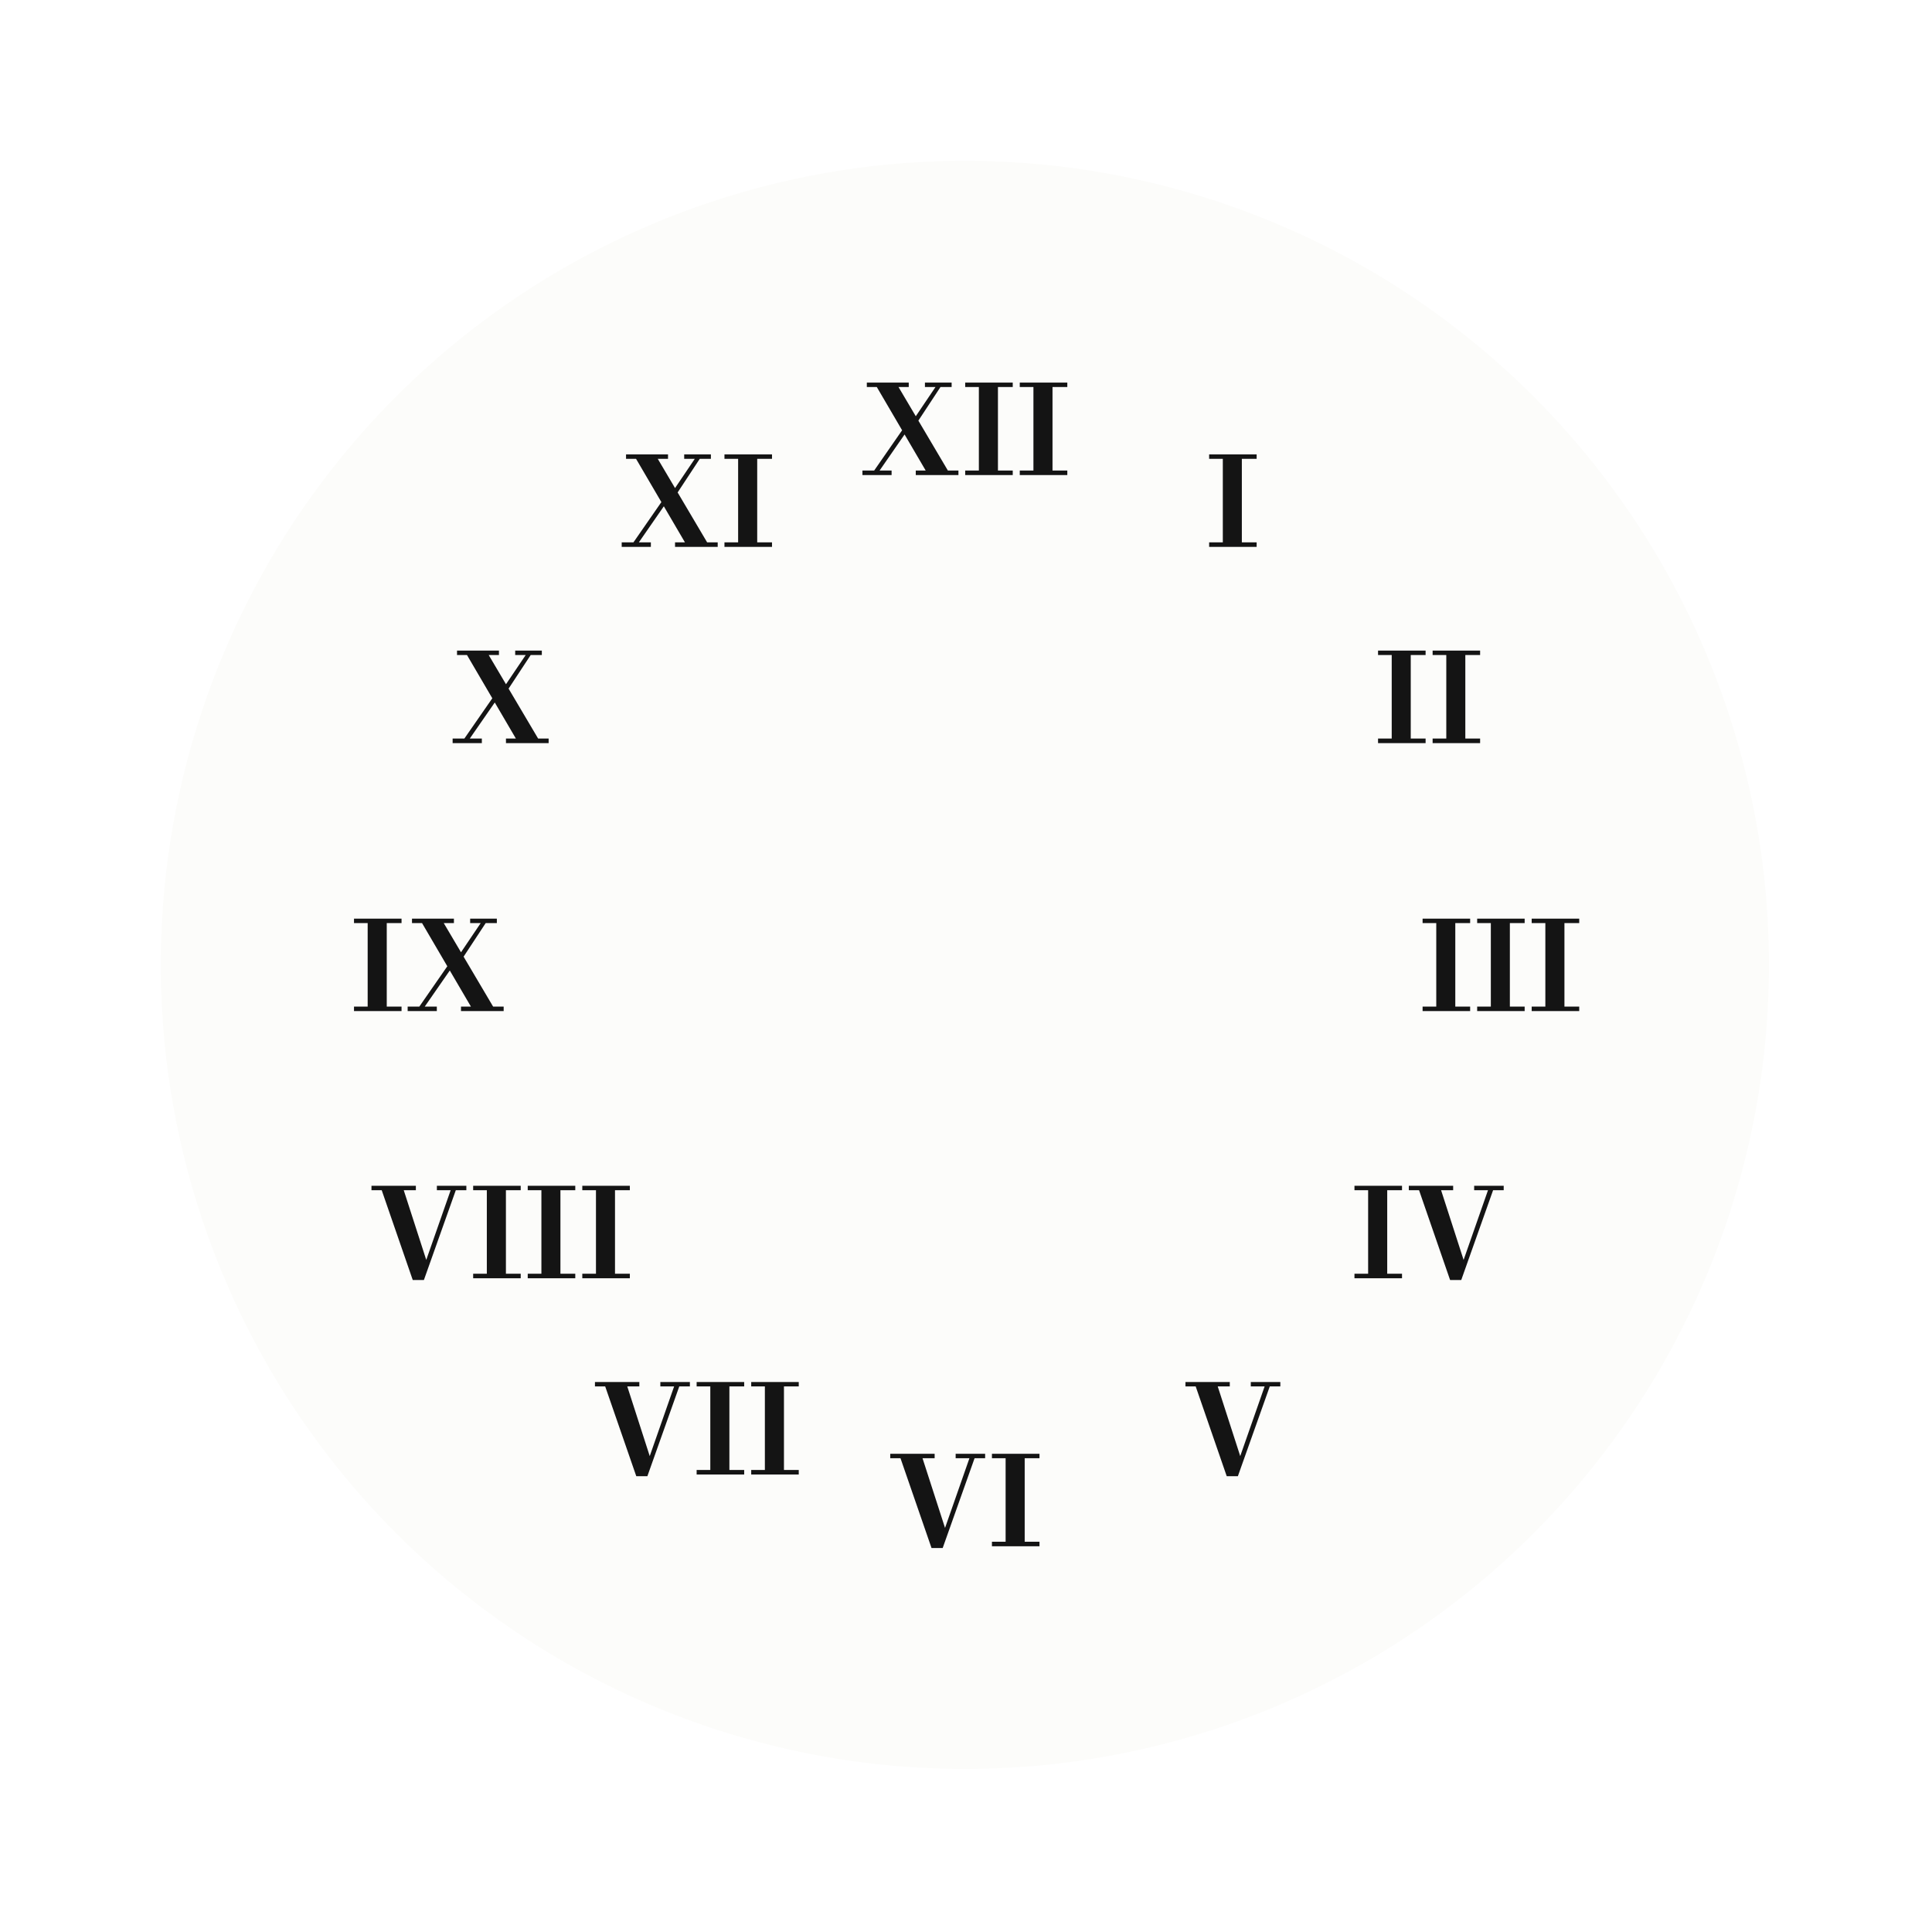
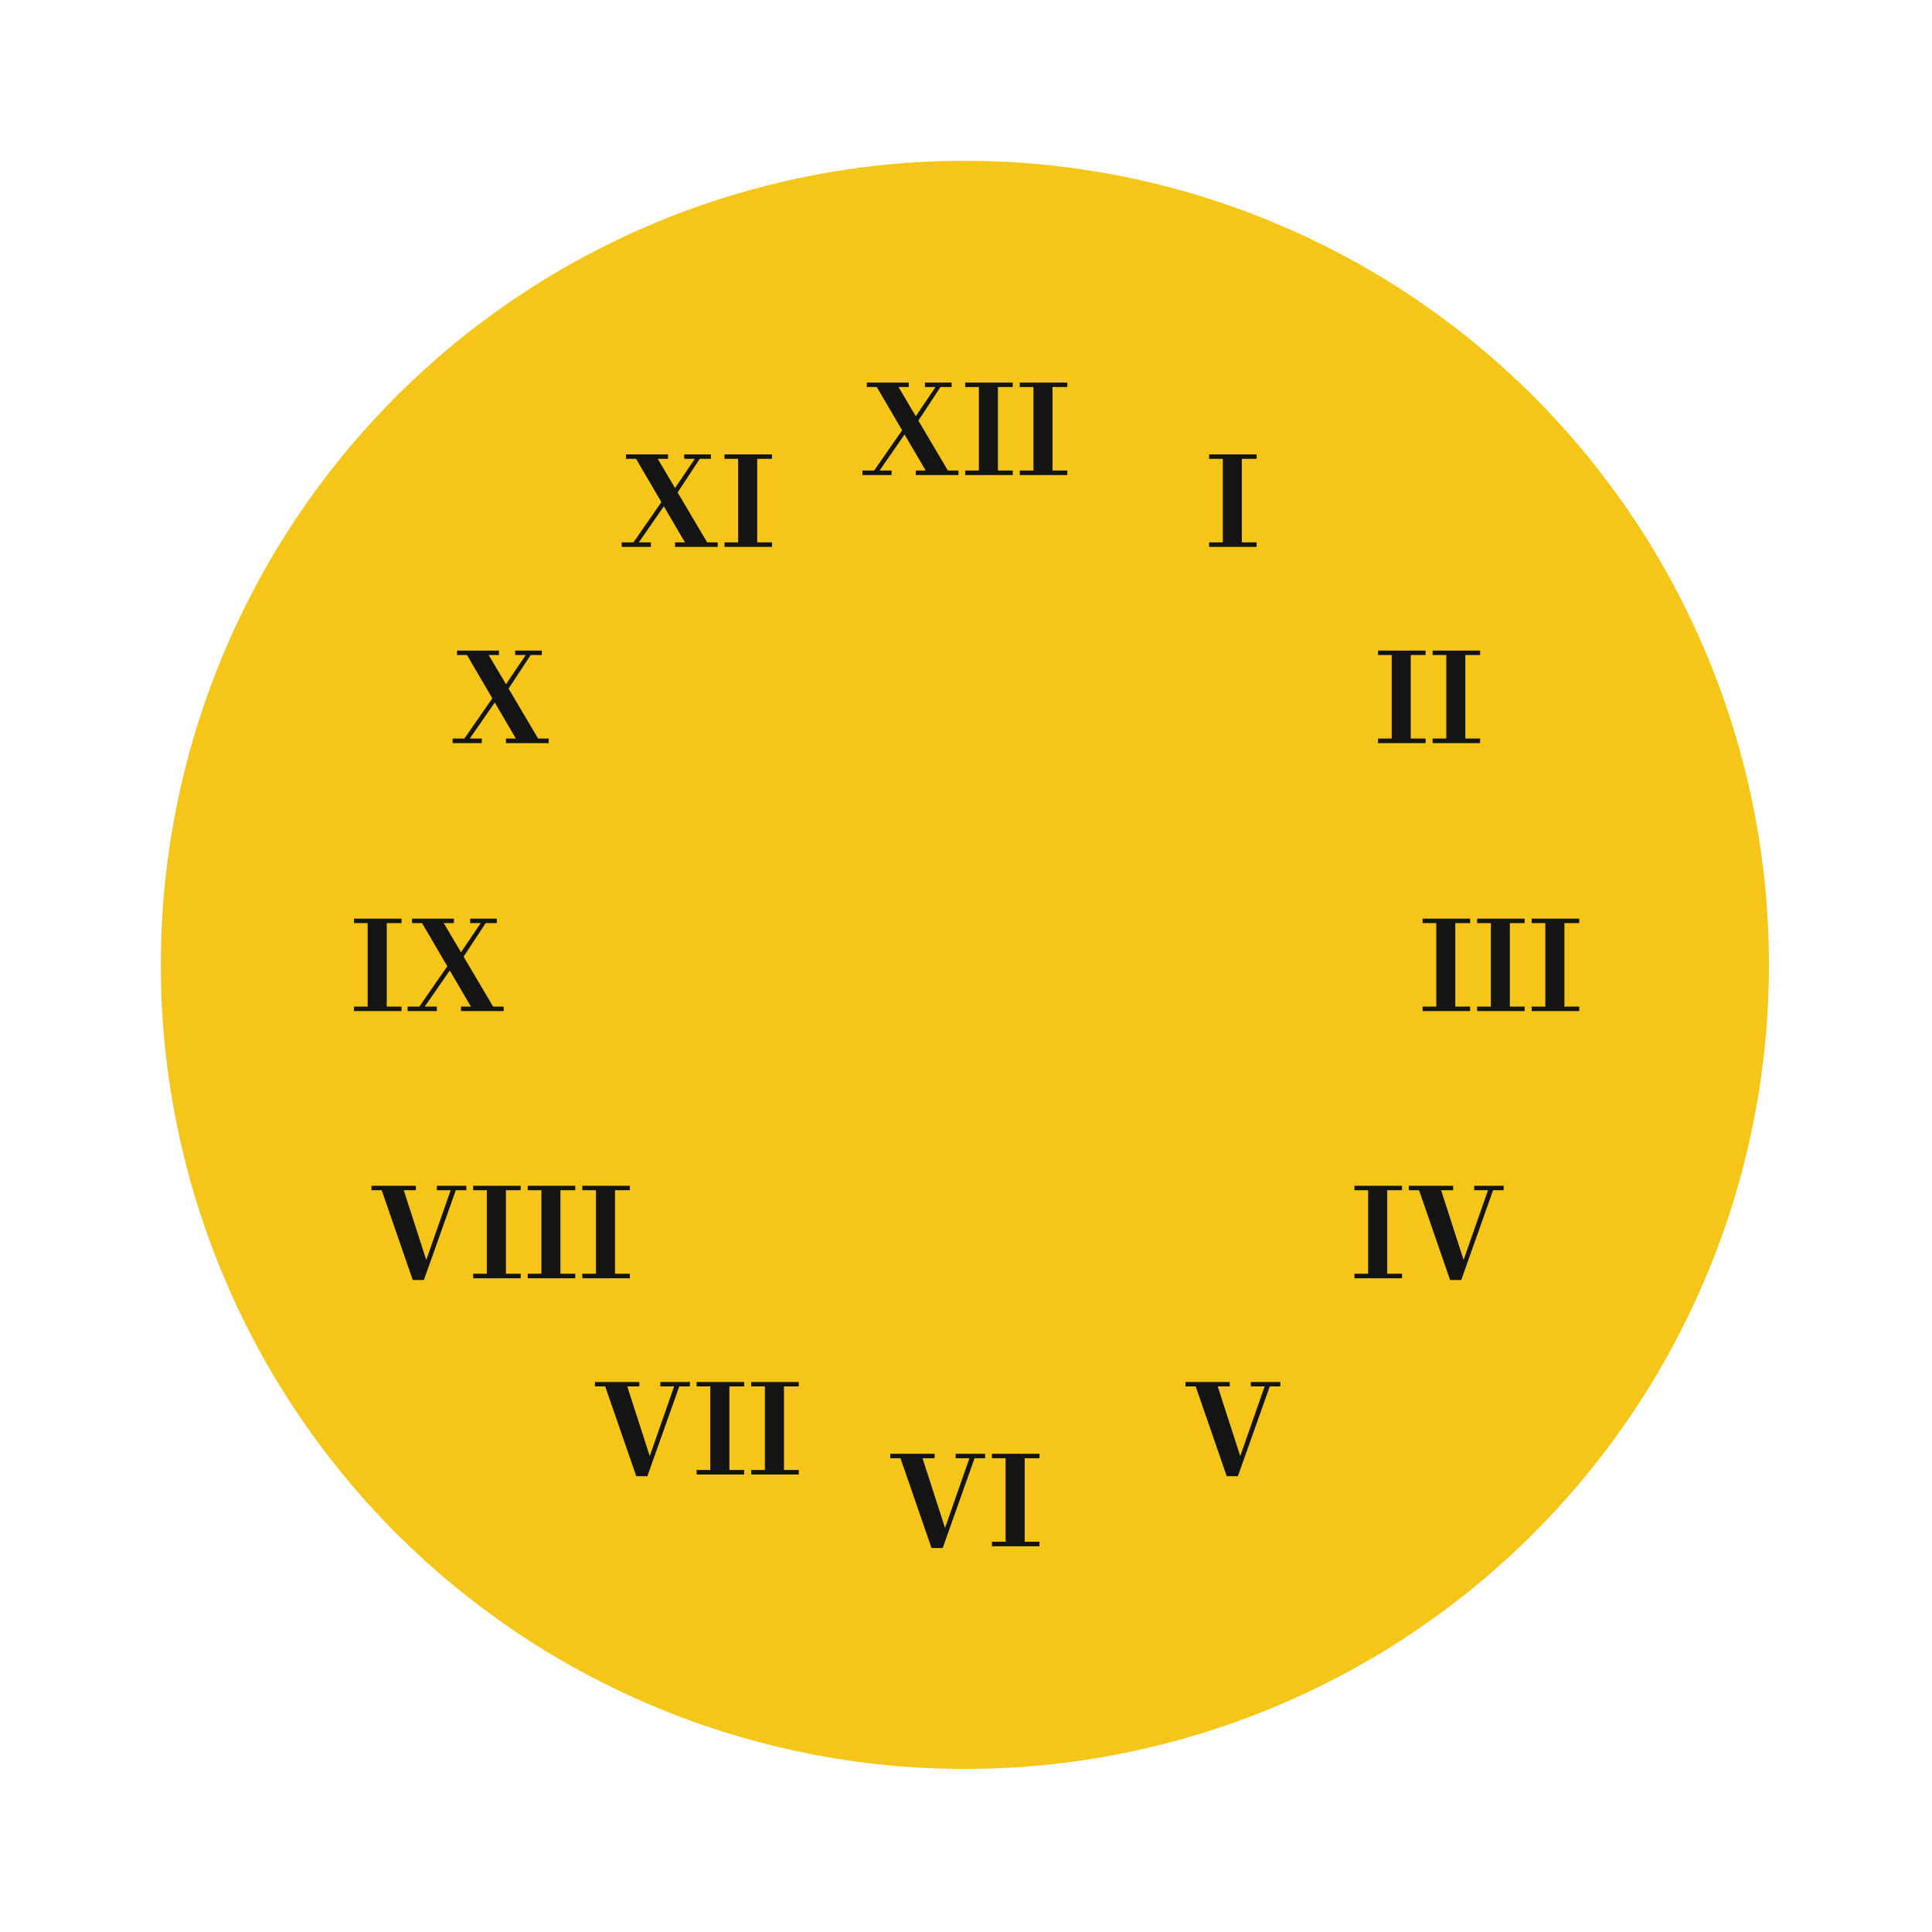
<svg xmlns="http://www.w3.org/2000/svg" width="613" height="613">
-   <path fill="#FCFCFA" transform="matrix(17.0079 0 -0 -17.0079 306.142 306.142)" d="M15 0Q15 0.368 14.982 0.736Q14.964 1.104 14.928 1.47Q14.892 1.837 14.838 2.201Q14.784 2.565 14.712 2.926Q14.64 3.288 14.55 3.645Q14.461 4.002 14.354 4.354Q14.247 4.707 14.123 5.053Q13.999 5.4 13.858 5.74Q13.717 6.08 13.56 6.413Q13.402 6.746 13.229 7.071Q13.055 7.396 12.866 7.712Q12.677 8.027 12.472 8.334Q12.267 8.64 12.048 8.935Q11.829 9.231 11.595 9.516Q11.362 9.801 11.114 10.073Q10.867 10.346 10.607 10.607Q10.346 10.867 10.073 11.114Q9.801 11.362 9.516 11.595Q9.231 11.829 8.935 12.048Q8.64 12.267 8.334 12.472Q8.027 12.677 7.712 12.866Q7.396 13.055 7.071 13.229Q6.746 13.402 6.413 13.56Q6.08 13.717 5.74 13.858Q5.4 13.999 5.053 14.123Q4.707 14.247 4.354 14.354Q4.002 14.461 3.645 14.55Q3.288 14.64 2.926 14.712Q2.565 14.784 2.201 14.838Q1.837 14.892 1.47 14.928Q1.104 14.964 0.736 14.982Q0.368 15 0 15Q-0.368 15 -0.736 14.982Q-1.104 14.964 -1.47 14.928Q-1.837 14.892 -2.201 14.838Q-2.565 14.784 -2.926 14.712Q-3.288 14.64 -3.645 14.55Q-4.002 14.461 -4.354 14.354Q-4.707 14.247 -5.053 14.123Q-5.4 13.999 -5.74 13.858Q-6.08 13.717 -6.413 13.56Q-6.746 13.402 -7.071 13.229Q-7.396 13.055 -7.712 12.866Q-8.027 12.677 -8.334 12.472Q-8.64 12.267 -8.935 12.048Q-9.231 11.829 -9.516 11.595Q-9.801 11.362 -10.073 11.114Q-10.346 10.867 -10.607 10.607Q-10.867 10.346 -11.114 10.073Q-11.362 9.801 -11.595 9.516Q-11.829 9.231 -12.048 8.935Q-12.267 8.64 -12.472 8.334Q-12.677 8.027 -12.866 7.712Q-13.055 7.396 -13.229 7.071Q-13.402 6.746 -13.56 6.413Q-13.717 6.08 -13.858 5.74Q-13.999 5.4 -14.123 5.053Q-14.247 4.707 -14.354 4.354Q-14.461 4.002 -14.55 3.645Q-14.64 3.288 -14.712 2.926Q-14.784 2.565 -14.838 2.201Q-14.892 1.837 -14.928 1.47Q-14.964 1.104 -14.982 0.736Q-15 0.368 -15 0Q-15 -0.368 -14.982 -0.736Q-14.964 -1.104 -14.928 -1.47Q-14.892 -1.837 -14.838 -2.201Q-14.784 -2.565 -14.712 -2.926Q-14.64 -3.288 -14.55 -3.645Q-14.461 -4.002 -14.354 -4.354Q-14.247 -4.707 -14.123 -5.053Q-13.999 -5.4 -13.858 -5.74Q-13.717 -6.08 -13.56 -6.413Q-13.402 -6.746 -13.229 -7.071Q-13.055 -7.396 -12.866 -7.712Q-12.677 -8.027 -12.472 -8.334Q-12.267 -8.64 -12.048 -8.935Q-11.829 -9.231 -11.595 -9.516Q-11.362 -9.801 -11.114 -10.073Q-10.867 -10.346 -10.607 -10.607Q-10.346 -10.867 -10.073 -11.114Q-9.801 -11.362 -9.516 -11.595Q-9.231 -11.829 -8.935 -12.048Q-8.64 -12.267 -8.334 -12.472Q-8.027 -12.677 -7.712 -12.866Q-7.396 -13.055 -7.071 -13.229Q-6.746 -13.402 -6.413 -13.56Q-6.08 -13.717 -5.74 -13.858Q-5.4 -13.999 -5.053 -14.123Q-4.707 -14.247 -4.354 -14.354Q-4.002 -14.461 -3.645 -14.55Q-3.288 -14.64 -2.926 -14.712Q-2.565 -14.784 -2.201 -14.838Q-1.837 -14.892 -1.47 -14.928Q-1.104 -14.964 -0.736 -14.982Q-0.368 -15 0 -15Q0.368 -15 0.736 -14.982Q1.104 -14.964 1.47 -14.928Q1.837 -14.892 2.201 -14.838Q2.565 -14.784 2.926 -14.712Q3.288 -14.64 3.645 -14.55Q4.002 -14.461 4.354 -14.354Q4.707 -14.247 5.053 -14.123Q5.4 -13.999 5.74 -13.858Q6.08 -13.717 6.413 -13.56Q6.746 -13.402 7.071 -13.229Q7.396 -13.055 7.712 -12.866Q8.027 -12.677 8.334 -12.472Q8.64 -12.267 8.935 -12.048Q9.231 -11.829 9.516 -11.595Q9.801 -11.362 10.073 -11.114Q10.346 -10.867 10.607 -10.607Q10.867 -10.346 11.114 -10.073Q11.362 -9.801 11.595 -9.516Q11.829 -9.231 12.048 -8.935Q12.267 -8.64 12.472 -8.334Q12.677 -8.027 12.866 -7.712Q13.055 -7.396 13.229 -7.071Q13.402 -6.746 13.56 -6.413Q13.717 -6.08 13.858 -5.74Q13.999 -5.4 14.123 -5.053Q14.247 -4.707 14.354 -4.354Q14.461 -4.002 14.55 -3.645Q14.64 -3.288 14.712 -2.926Q14.784 -2.565 14.838 -2.201Q14.892 -1.837 14.928 -1.47Q14.964 -1.104 14.982 -0.736Q15 -0.368 15 0Z" />
+   <path fill="#F5C518" transform="matrix(17.0079 0 -0 -17.0079 306.142 306.142)" d="M15 0Q15 0.368 14.982 0.736Q14.964 1.104 14.928 1.47Q14.892 1.837 14.838 2.201Q14.784 2.565 14.712 2.926Q14.64 3.288 14.55 3.645Q14.461 4.002 14.354 4.354Q14.247 4.707 14.123 5.053Q13.999 5.4 13.858 5.74Q13.717 6.08 13.56 6.413Q13.402 6.746 13.229 7.071Q13.055 7.396 12.866 7.712Q12.677 8.027 12.472 8.334Q12.267 8.64 12.048 8.935Q11.829 9.231 11.595 9.516Q11.362 9.801 11.114 10.073Q10.867 10.346 10.607 10.607Q10.346 10.867 10.073 11.114Q9.801 11.362 9.516 11.595Q9.231 11.829 8.935 12.048Q8.64 12.267 8.334 12.472Q8.027 12.677 7.712 12.866Q7.396 13.055 7.071 13.229Q6.746 13.402 6.413 13.56Q6.08 13.717 5.74 13.858Q5.4 13.999 5.053 14.123Q4.707 14.247 4.354 14.354Q4.002 14.461 3.645 14.55Q3.288 14.64 2.926 14.712Q2.565 14.784 2.201 14.838Q1.837 14.892 1.47 14.928Q1.104 14.964 0.736 14.982Q0.368 15 0 15Q-0.368 15 -0.736 14.982Q-1.104 14.964 -1.47 14.928Q-1.837 14.892 -2.201 14.838Q-2.565 14.784 -2.926 14.712Q-3.288 14.64 -3.645 14.55Q-4.002 14.461 -4.354 14.354Q-4.707 14.247 -5.053 14.123Q-5.4 13.999 -5.74 13.858Q-6.08 13.717 -6.413 13.56Q-6.746 13.402 -7.071 13.229Q-7.396 13.055 -7.712 12.866Q-8.027 12.677 -8.334 12.472Q-8.64 12.267 -8.935 12.048Q-9.231 11.829 -9.516 11.595Q-9.801 11.362 -10.073 11.114Q-10.346 10.867 -10.607 10.607Q-10.867 10.346 -11.114 10.073Q-11.362 9.801 -11.595 9.516Q-11.829 9.231 -12.048 8.935Q-12.267 8.64 -12.472 8.334Q-12.677 8.027 -12.866 7.712Q-13.055 7.396 -13.229 7.071Q-13.402 6.746 -13.56 6.413Q-13.717 6.08 -13.858 5.74Q-13.999 5.4 -14.123 5.053Q-14.247 4.707 -14.354 4.354Q-14.461 4.002 -14.55 3.645Q-14.64 3.288 -14.712 2.926Q-14.784 2.565 -14.838 2.201Q-14.892 1.837 -14.928 1.47Q-14.964 1.104 -14.982 0.736Q-15 0.368 -15 0Q-15 -0.368 -14.982 -0.736Q-14.964 -1.104 -14.928 -1.47Q-14.892 -1.837 -14.838 -2.201Q-14.784 -2.565 -14.712 -2.926Q-14.64 -3.288 -14.55 -3.645Q-14.461 -4.002 -14.354 -4.354Q-14.247 -4.707 -14.123 -5.053Q-13.999 -5.4 -13.858 -5.74Q-13.717 -6.08 -13.56 -6.413Q-13.402 -6.746 -13.229 -7.071Q-13.055 -7.396 -12.866 -7.712Q-12.677 -8.027 -12.472 -8.334Q-12.267 -8.64 -12.048 -8.935Q-11.829 -9.231 -11.595 -9.516Q-11.362 -9.801 -11.114 -10.073Q-10.867 -10.346 -10.607 -10.607Q-10.346 -10.867 -10.073 -11.114Q-9.801 -11.362 -9.516 -11.595Q-9.231 -11.829 -8.935 -12.048Q-8.64 -12.267 -8.334 -12.472Q-8.027 -12.677 -7.712 -12.866Q-7.396 -13.055 -7.071 -13.229Q-6.746 -13.402 -6.413 -13.56Q-6.08 -13.717 -5.74 -13.858Q-5.4 -13.999 -5.053 -14.123Q-4.707 -14.247 -4.354 -14.354Q-4.002 -14.461 -3.645 -14.55Q-3.288 -14.64 -2.926 -14.712Q-2.565 -14.784 -2.201 -14.838Q-1.837 -14.892 -1.47 -14.928Q-1.104 -14.964 -0.736 -14.982Q-0.368 -15 0 -15Q0.368 -15 0.736 -14.982Q1.104 -14.964 1.47 -14.928Q1.837 -14.892 2.201 -14.838Q2.565 -14.784 2.926 -14.712Q3.288 -14.64 3.645 -14.55Q4.002 -14.461 4.354 -14.354Q4.707 -14.247 5.053 -14.123Q5.4 -13.999 5.74 -13.858Q6.08 -13.717 6.413 -13.56Q6.746 -13.402 7.071 -13.229Q7.396 -13.055 7.712 -12.866Q8.027 -12.677 8.334 -12.472Q8.64 -12.267 8.935 -12.048Q9.231 -11.829 9.516 -11.595Q9.801 -11.362 10.073 -11.114Q10.346 -10.867 10.607 -10.607Q10.867 -10.346 11.114 -10.073Q11.362 -9.801 11.595 -9.516Q11.829 -9.231 12.048 -8.935Q12.267 -8.64 12.472 -8.334Q12.677 -8.027 12.866 -7.712Q13.055 -7.396 13.229 -7.071Q13.402 -6.746 13.56 -6.413Q13.717 -6.08 13.858 -5.74Q13.999 -5.4 14.123 -5.053Q14.247 -4.707 14.354 -4.354Q14.461 -4.002 14.55 -3.645Q14.64 -3.288 14.712 -2.926Q14.784 -2.565 14.838 -2.201Q14.892 -1.837 14.928 -1.47Q14.964 -1.104 14.982 -0.736Q15 -0.368 15 0Z" />
  <path fill="#141414" transform="matrix(17.0079 0 -0 -17.0079 306.142 306.142)" d="M-0.916 9.137L-0.916 9.222L-0.731 9.222L-1.643 10.78L-1.829 10.78L-1.829 10.863L-1.047 10.863L-1.047 10.78L-1.238 10.78L-0.317 9.222L-0.12 9.222L-0.12 9.137L-0.916 9.137ZM-1.911 9.137L-1.911 9.222L-1.692 9.222L-1.085 10.097L-1.007 10.065L-1.591 9.222L-1.367 9.222L-1.367 9.137L-1.911 9.137ZM-1.021 10.079L-0.548 10.78L-0.745 10.78L-0.745 10.863L-0.247 10.863L-0.247 10.78L-0.455 10.78L-0.94 10.043L-1.021 10.079ZM0.006 9.137L0.006 9.222L0.261 9.222L0.261 10.78L0.006 10.78L0.006 10.863L0.893 10.863L0.893 10.78L0.617 10.78L0.617 9.222L0.893 9.222L0.893 9.137L0.006 9.137ZM1.024 9.137L1.024 9.222L1.279 9.222L1.279 10.78L1.024 10.78L1.024 10.863L1.911 10.863L1.911 10.78L1.635 10.78L1.635 9.222L1.911 9.222L1.911 9.137L1.024 9.137ZM4.557 7.798L4.557 7.882L4.812 7.882L4.812 9.44L4.557 9.44L4.557 9.523L5.443 9.523L5.443 9.44L5.167 9.44L5.167 7.882L5.443 7.882L5.443 7.798L4.557 7.798ZM7.708 4.137L7.708 4.222L7.963 4.222L7.963 5.78L7.708 5.78L7.708 5.863L8.595 5.863L8.595 5.78L8.318 5.78L8.318 4.222L8.595 4.222L8.595 4.137L7.708 4.137ZM8.726 4.137L8.726 4.222L8.981 4.222L8.981 5.78L8.726 5.78L8.726 5.863L9.612 5.863L9.612 5.78L9.336 5.78L9.336 4.222L9.612 4.222L9.612 4.137L8.726 4.137ZM8.539 -0.862L8.539 -0.778L8.794 -0.778L8.794 0.78L8.539 0.78L8.539 0.862L9.426 0.862L9.426 0.78L9.149 0.78L9.149 -0.778L9.426 -0.778L9.426 -0.862L8.539 -0.862ZM9.557 -0.862L9.557 -0.778L9.812 -0.778L9.812 0.78L9.557 0.78L9.557 0.862L10.443 0.862L10.443 0.78L10.167 0.78L10.167 -0.778L10.443 -0.778L10.443 -0.862L9.557 -0.862ZM10.574 -0.862L10.574 -0.778L10.829 -0.778L10.829 0.78L10.574 0.78L10.574 0.862L11.461 0.862L11.461 0.78L11.185 0.78L11.185 -0.778L11.461 -0.778L11.461 -0.862L10.574 -0.862ZM7.268 -5.846L7.268 -5.762L7.523 -5.762L7.523 -4.204L7.268 -4.204L7.268 -4.121L8.155 -4.121L8.155 -4.204L7.879 -4.204L7.879 -5.762L8.155 -5.762L8.155 -5.846L7.268 -5.846ZM10.052 -4.121L10.052 -4.204L9.854 -4.204L9.26 -5.879L9.052 -5.879L8.473 -4.204L8.282 -4.204L8.282 -4.121L9.109 -4.121L9.109 -4.204L8.884 -4.204L9.304 -5.504L9.759 -4.204L9.501 -4.204L9.501 -4.121L10.052 -4.121ZM5.885 -7.782L5.885 -7.864L5.688 -7.864L5.093 -9.539L4.885 -9.539L4.306 -7.864L4.115 -7.864L4.115 -7.782L4.942 -7.782L4.942 -7.864L4.717 -7.864L5.137 -9.164L5.592 -7.864L5.334 -7.864L5.334 -7.782L5.885 -7.782ZM0.378 -9.121L0.378 -9.204L0.181 -9.204L-0.414 -10.879L-0.622 -10.879L-1.201 -9.204L-1.392 -9.204L-1.392 -9.121L-0.564 -9.121L-0.564 -9.204L-0.79 -9.204L-0.37 -10.504L0.085 -9.204L-0.172 -9.204L-0.172 -9.121L0.378 -9.121ZM0.505 -10.846L0.505 -10.762L0.76 -10.762L0.76 -9.204L0.505 -9.204L0.505 -9.121L1.392 -9.121L1.392 -9.204L1.116 -9.204L1.116 -10.762L1.392 -10.762L1.392 -10.846L0.505 -10.846ZM-5.13 -7.782L-5.13 -7.864L-5.328 -7.864L-5.923 -9.539L-6.13 -9.539L-6.71 -7.864L-6.901 -7.864L-6.901 -7.782L-6.073 -7.782L-6.073 -7.864L-6.298 -7.864L-5.879 -9.164L-5.424 -7.864L-5.681 -7.864L-5.681 -7.782L-5.13 -7.782ZM-5.004 -9.507L-5.004 -9.423L-4.749 -9.423L-4.749 -7.864L-5.004 -7.864L-5.004 -7.782L-4.117 -7.782L-4.117 -7.864L-4.393 -7.864L-4.393 -9.423L-4.117 -9.423L-4.117 -9.507L-5.004 -9.507ZM-3.986 -9.507L-3.986 -9.423L-3.731 -9.423L-3.731 -7.864L-3.986 -7.864L-3.986 -7.782L-3.099 -7.782L-3.099 -7.864L-3.375 -7.864L-3.375 -9.423L-3.099 -9.423L-3.099 -9.507L-3.986 -9.507ZM-9.3 -4.121L-9.3 -4.204L-9.497 -4.204L-10.092 -5.879L-10.3 -5.879L-10.879 -4.204L-11.07 -4.204L-11.07 -4.121L-10.242 -4.121L-10.242 -4.204L-10.468 -4.204L-10.048 -5.504L-9.593 -4.204L-9.85 -4.204L-9.85 -4.121L-9.3 -4.121ZM-9.173 -5.846L-9.173 -5.762L-8.918 -5.762L-8.918 -4.204L-9.173 -4.204L-9.173 -4.121L-8.286 -4.121L-8.286 -4.204L-8.562 -4.204L-8.562 -5.762L-8.286 -5.762L-8.286 -5.846L-9.173 -5.846ZM-8.155 -5.846L-8.155 -5.762L-7.9 -5.762L-7.9 -4.204L-8.155 -4.204L-8.155 -4.121L-7.268 -4.121L-7.268 -4.204L-7.545 -4.204L-7.545 -5.762L-7.268 -5.762L-7.268 -5.846L-8.155 -5.846ZM-7.137 -5.846L-7.137 -5.762L-6.882 -5.762L-6.882 -4.204L-7.137 -4.204L-7.137 -4.121L-6.25 -4.121L-6.25 -4.204L-6.527 -4.204L-6.527 -5.762L-6.25 -5.762L-6.25 -5.846L-7.137 -5.846ZM-11.396 -0.862L-11.396 -0.778L-11.141 -0.778L-11.141 0.78L-11.396 0.78L-11.396 0.862L-10.509 0.862L-10.509 0.78L-10.785 0.78L-10.785 -0.778L-10.509 -0.778L-10.509 -0.862L-11.396 -0.862ZM-9.4 -0.862L-9.4 -0.778L-9.215 -0.778L-10.127 0.78L-10.314 0.78L-10.314 0.862L-9.532 0.862L-9.532 0.78L-9.722 0.78L-8.801 -0.778L-8.604 -0.778L-8.604 -0.862L-9.4 -0.862ZM-10.395 -0.862L-10.395 -0.778L-10.177 -0.778L-9.57 0.097L-9.491 0.065L-10.076 -0.778L-9.851 -0.778L-9.851 -0.862L-10.395 -0.862ZM-9.505 0.079L-9.032 0.78L-9.229 0.78L-9.229 0.862L-8.731 0.862L-8.731 0.78L-8.939 0.78L-9.424 0.043L-9.505 0.079ZM-8.561 4.137L-8.561 4.222L-8.376 4.222L-9.288 5.78L-9.474 5.78L-9.474 5.863L-8.692 5.863L-8.692 5.78L-8.883 5.78L-7.961 4.222L-7.765 4.222L-7.765 4.137L-8.561 4.137ZM-9.556 4.137L-9.556 4.222L-9.337 4.222L-8.73 5.097L-8.652 5.065L-9.236 4.222L-9.011 4.222L-9.011 4.137L-9.556 4.137ZM-8.666 5.079L-8.193 5.78L-8.389 5.78L-8.389 5.863L-7.892 5.863L-7.892 5.78L-8.1 5.78L-8.585 5.043L-8.666 5.079ZM-5.407 7.798L-5.407 7.882L-5.222 7.882L-6.134 9.44L-6.321 9.44L-6.321 9.523L-5.538 9.523L-5.538 9.44L-5.729 9.44L-4.808 7.882L-4.611 7.882L-4.611 7.798L-5.407 7.798ZM-6.402 7.798L-6.402 7.882L-6.183 7.882L-5.576 8.757L-5.498 8.725L-6.082 7.882L-5.858 7.882L-5.858 7.798L-6.402 7.798ZM-5.512 8.739L-5.039 9.44L-5.236 9.44L-5.236 9.523L-4.738 9.523L-4.738 9.44L-4.946 9.44L-5.431 8.703L-5.512 8.739ZM-4.485 7.798L-4.485 7.882L-4.23 7.882L-4.23 9.44L-4.485 9.44L-4.485 9.523L-3.598 9.523L-3.598 9.44L-3.874 9.44L-3.874 7.882L-3.598 7.882L-3.598 7.798L-4.485 7.798Z" />
</svg>
